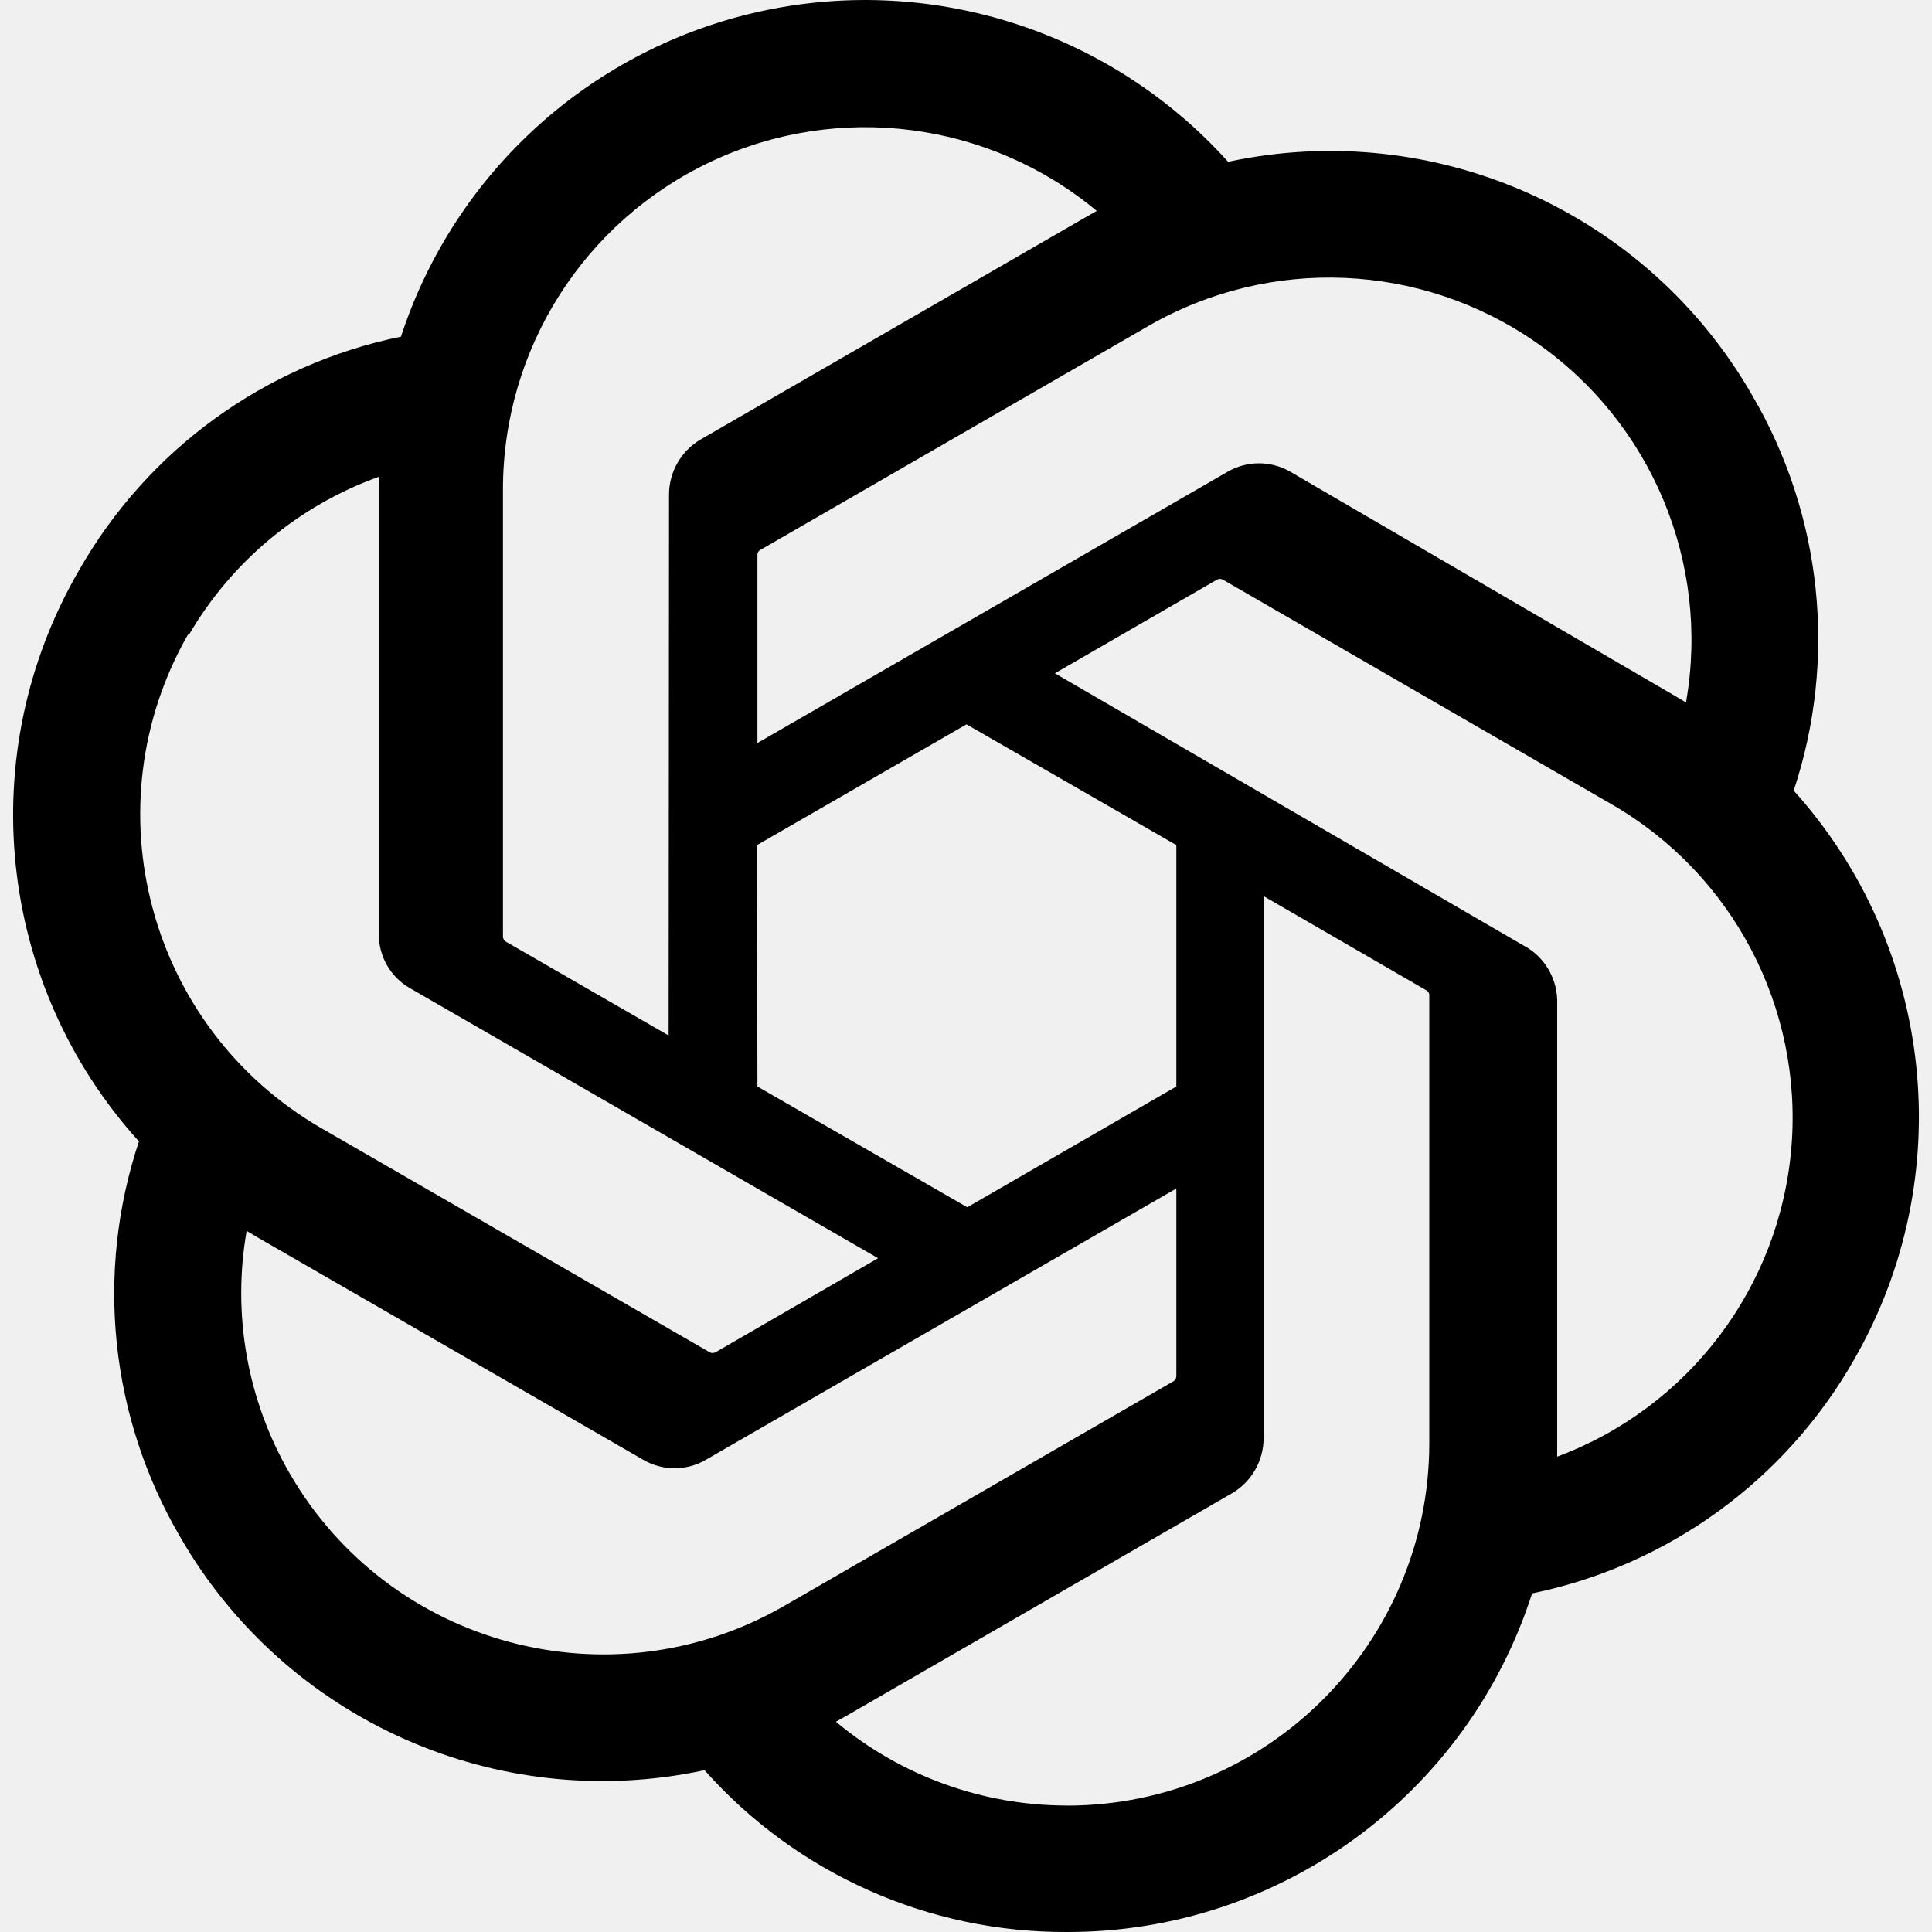
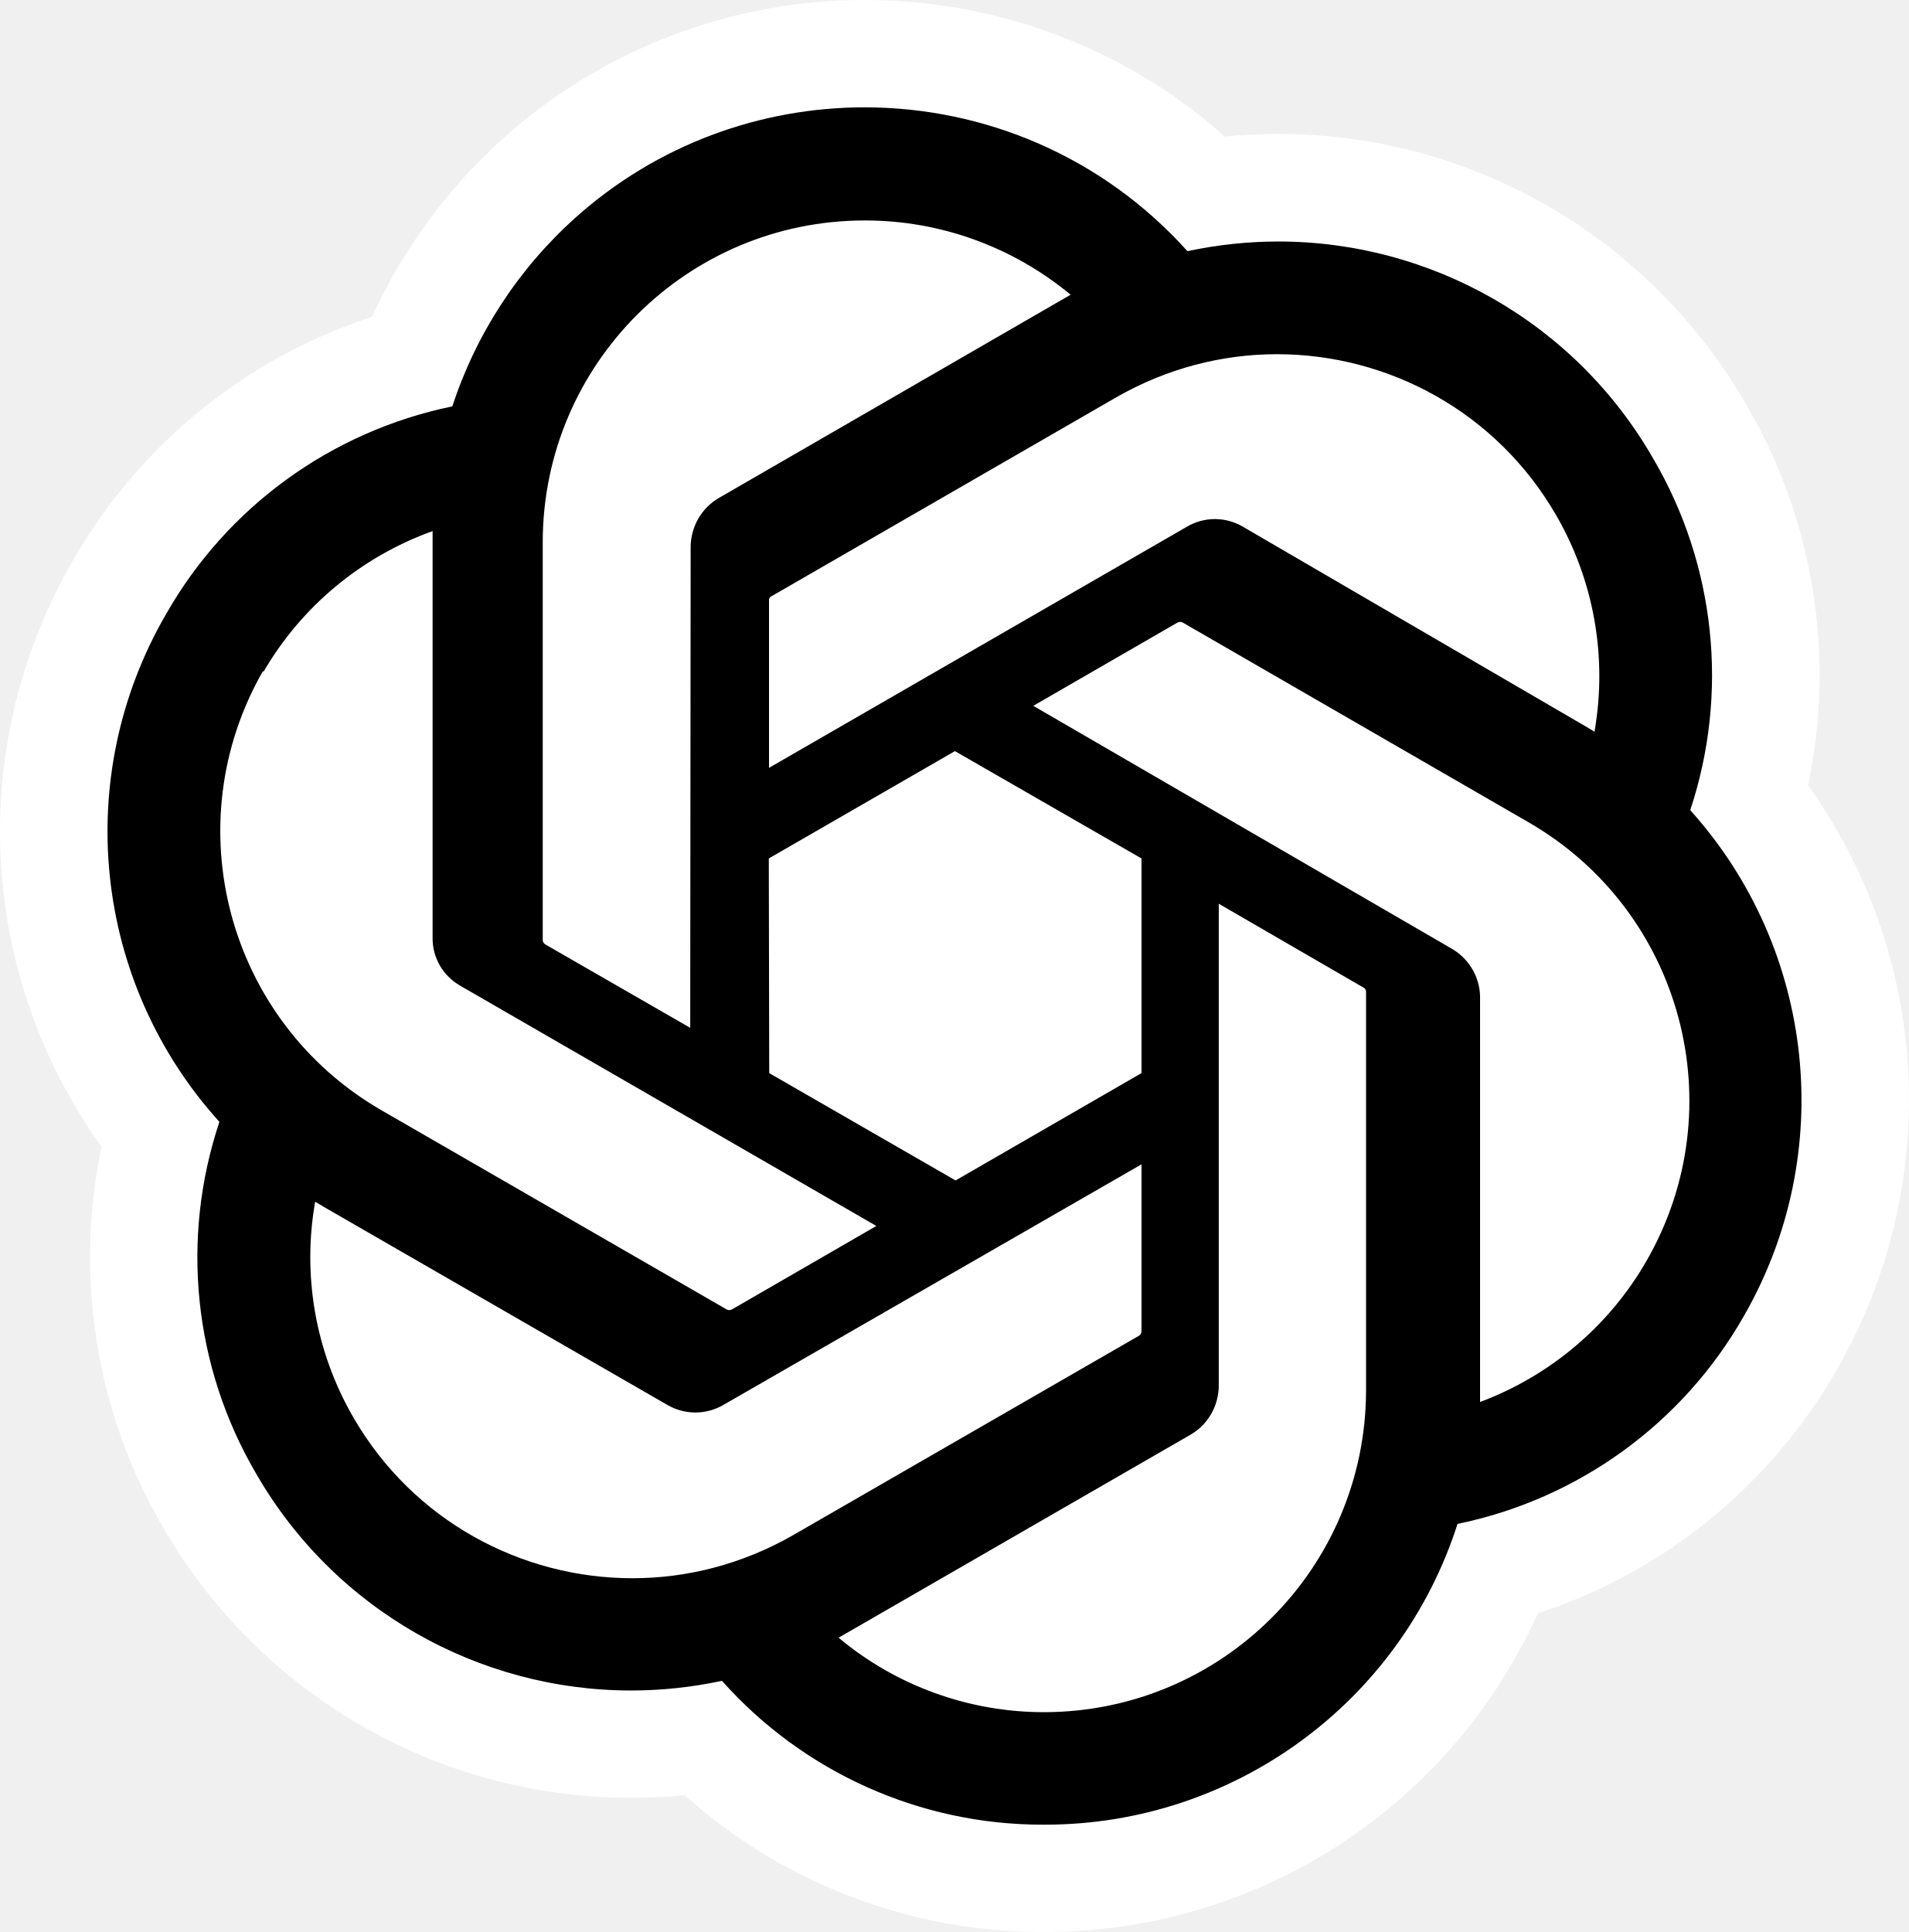
- <svg xmlns="http://www.w3.org/2000/svg" fill="#000000" width="800px" height="800px" viewBox="0 0 24 24" role="img">
-   <path d="M22.282 9.821a5.985 5.985 0 0 0-.516-4.911 6.046 6.046 0 0 0-6.51-2.9A6.065 6.065 0 0 0 4.981 4.182a5.985 5.985 0 0 0-3.998 2.9 6.046 6.046 0 0 0 .743 7.097 5.98 5.98 0 0 0 .511 4.911 6.051 6.051 0 0 0 6.515 2.9A5.985 5.985 0 0 0 13.26 24a6.056 6.056 0 0 0 5.772-4.206 5.989 5.989 0 0 0 3.998-2.9 6.056 6.056 0 0 0-.748-7.073zm-9.022 12.608a4.476 4.476 0 0 1-2.876-1.041l.142-.08 4.778-2.758a.795.795 0 0 0 .393-.681v-6.737l2.02 1.169a.071.071 0 0 1 .038.052v5.583a4.504 4.504 0 0 1-4.495 4.494zm-9.661-4.125a4.471 4.471 0 0 1-.535-3.014l.142.085 4.783 2.758a.771.771 0 0 0 .781 0l5.843-3.369v2.332a.08.08 0 0 1-.033.061L9.74 19.95a4.499 4.499 0 0 1-6.141-1.646zM2.341 7.896a4.485 4.485 0 0 1 2.365-1.973V11.6a.766.766 0 0 0 .388.676l5.814 3.354-2.02 1.169a.076.076 0 0 1-.071 0l-4.83-2.787A4.504 4.504 0 0 1 2.341 7.872zm16.596 3.856L13.104 8.364 15.119 7.2a.076.076 0 0 1 .071 0l4.83 2.791a4.494 4.494 0 0 1-.676 8.104v-5.677a.79.79 0 0 0-.407-.667zm2.011-3.023l-.142-.085-4.774-2.782a.776.776 0 0 0-.785 0L9.409 9.23V6.897a.066.066 0 0 1 .028-.061l4.83-2.787a4.499 4.499 0 0 1 6.68 4.66zM8.306 12.863l-2.02-1.164a.08.08 0 0 1-.038-.057V6.074a4.499 4.499 0 0 1 7.376-3.454l-.142.081L8.704 5.459a.795.795 0 0 0-.393.681zm1.098-2.365l2.602-1.5 2.607 1.5v2.999l-2.597 1.5-2.607-1.5Z" />
+ <svg xmlns="http://www.w3.org/2000/svg" version="1.1" id="Layer_1" x="0px" y="0px" viewBox="0 0 889.1 900" style="enable-background:new 0 0 889.1 900;" xml:space="preserve">
+   <style type="text/css">
+ 	.st0{fill:#FFFFFF;}
+ </style>
+   <g>
+     <rect x="375.8" y="389.7" class="st0" width="155.9" height="132.9" />
+   </g>
+   <g>
+     <path d="M485.4,875c-59.3,0-116.1-23.5-158-65c-11.1,1.7-22.3,2.5-33.5,2.5c-80.8,0-156.1-43.5-196.4-113.6   c-30.2-51.6-38.4-112.9-23.2-170.4c-27-33.8-43.5-74.1-48-117.5c-5-48.1,5.1-95.6,29.4-137.4c29.6-52,78.7-89.8,136-105.4   c12.9-32.4,33.2-61.6,59.2-85C292.7,45.7,346.6,25,402.7,25c59.6,0,116.9,23.5,159.2,65c11.1-1.7,22.3-2.5,33.5-2.5   c80.8,0,156,43.5,196.3,113.6c30.2,51.6,38.5,113,23.4,170.4c26.8,33.7,43.2,73.9,47.8,117c5.1,47.9-5,95.3-29,137   C804.3,677.5,755.3,715.3,698,731c-15.7,40.3-42.3,74.8-77.5,100.5c-39.1,28.5-85.3,43.6-133.7,43.6C486.8,875,485.4,875,485.4,875   z M439.7,763.6c14.7,6,30.5,9.1,46.6,9.1h0.2c33.3-0.1,64.6-13.1,88.2-36.6s36.6-54.9,36.7-88.2V475.2l-18.6-10.8   c0,0,0,181.3,0,181.4c-0.1,18.1-9.8,35-25.4,44.1C567.3,689.9,439.7,763.6,439.7,763.6z M170.7,602.4c2.2,15.8,7.4,31.2,15.5,45.2   c22.3,38.5,63.8,62.5,108.3,62.5c21.7,0,43.3-5.8,62.2-16.7l149.9-86.5v-21.4l-157.2,90.6c-7.8,4.5-16.6,6.9-25.6,6.9   c-9,0-17.8-2.4-25.6-6.9L170.7,602.4z M688.1,419.9c15.7,8.8,25.7,25.3,26.3,43.2c0,0.3,0,0.5,0,0.8v146.8   c12.3-9.7,22.8-21.8,30.8-35.6c34.4-59.6,13.9-136.1-45.7-170.5l-149.7-86.5l-18.5,10.7L688.1,419.9z M142.1,328.9   c-31.1,59-10.2,132.9,48,166.6l149.6,86.3l18.6-10.7l-156.3-90.2c-15.9-9.1-25.7-26.1-25.5-44.4V289.2c-13,9.9-23.9,22.3-32.2,36.6   C143.6,326.8,142.8,327.9,142.1,328.9z M445.1,521l61.6-35.6v-71.1l-61.9-35.6l-61.7,35.6l0.1,71.1L445.1,521z M296.5,435.5   c0,0,0.1-180.9,0.1-181c0.1-18.1,9.8-35,25.4-44.1c0,0,127.5-73.6,127.5-73.6c-14.7-5.9-30.5-9.1-46.6-9.1h-0.2   c-68.8,0-124.9,56-125,124.8v172.3L296.5,435.5z M383.2,314.4l157-90.6c7.8-4.5,16.6-6.9,25.6-6.9c9,0,17.9,2.4,25.7,7l127.2,74.1   c-2.2-15.9-7.4-31.3-15.5-45.4c-22.2-38.6-63.8-62.6-108.4-62.6c-21.7,0-43.3,5.8-62.2,16.7l-149.4,86.2V314.4z" />
+     <path class="st0" d="M402.7,50c55.4,0,110.5,22.6,150.4,67c14.1-3,28.3-4.5,42.3-4.5c71.1,0,138.3,37.7,174.7,101.2   c29,49.5,35.3,109.2,17.2,163.7v0c58.4,64.9,68.5,160.1,24.9,235.8c-28.4,49.9-77,85.1-133.3,96.7C652.2,793.3,574.5,850,486.8,850   c-0.1,0-0.1,0-0.2,0c-0.4,0-0.7,0-1.1,0c-57,0-111.3-24.4-149.2-67c-14.1,3-28.3,4.5-42.3,4.5c-71.1,0-138.3-37.7-174.8-101.2   c-29-49.6-35.2-109.2-17-163.7c-58.9-65.1-68.9-160.7-24.8-236.6c28.4-49.9,77-85.1,133.3-96.7c11-33.7,30.7-63.9,57-87.6   C306.2,67.1,354.6,50,402.7,50 M321.5,478.8l0.2-224.1c0.1-9.3,5-18,13.1-22.7L494,140l4.7-2.7C471.8,115,438,102.7,403,102.7   c-0.1,0-0.1,0-0.2,0c-82.7,0-149.9,67-150,149.8v185.6c0.1,0.8,0.6,1.5,1.3,1.9L321.5,478.8 M358.2,357.7l194.6-112.3   c4-2.4,8.6-3.6,13.1-3.6s9,1.2,13.1,3.6l159.1,92.7l4.7,2.8l0-0.6c5.9-34.5-0.4-69.9-17.9-100.2c-27.8-48.2-78.2-75.1-130.1-75.1   c-25.4,0-51.1,6.5-74.7,20l-161,92.9c-0.7,0.5-1,1.2-0.9,2V357.7 M122.6,313.2v-0.8c-41.2,71.7-16.7,163.2,54.9,204.7l161,92.9   c0.4,0.2,0.8,0.3,1.2,0.3s0.8-0.1,1.2-0.3l67.3-38.9L214.4,459.2c-8.1-4.6-13.1-13.2-12.9-22.6V247.4   C168.2,259.4,140.3,282.6,122.6,313.2 M675.8,441.7L675.8,441.7c8.1,4.5,13.3,12.9,13.6,22.2v189.2c32.6-12.2,60-35.3,77.4-65.5   c41.4-71.7,16.8-163.3-54.9-204.6l-161-93c-0.4-0.2-0.8-0.3-1.2-0.3c-0.4,0-0.8,0.1-1.2,0.3l-67.2,38.8L675.8,441.7 M445.1,549.9   l86.6-50v-100l-86.9-50l-86.7,50l0.2,100L445.1,549.9 M486.3,797.6c0.1,0,0.2,0,0.2,0c82.7-0.2,149.6-67.1,149.8-149.8V461.7   c-0.1-0.7-0.6-1.4-1.3-1.7l-67.3-39v224.6c-0.1,9.3-5,18-13.1,22.7l-159.3,91.9l-4.7,2.7C417.5,785.4,451.4,797.6,486.3,797.6    M323.9,658c-4.5,0-9-1.2-13-3.5l-159.4-91.9l-4.7-2.8c-6.1,34.5,0.2,70.1,17.8,100.5c27.8,48.1,78.2,74.9,130,74.9   c25.4,0,51.1-6.5,74.7-20l161.3-93c0.7-0.5,1.1-1.2,1.1-2.1v-77.7L336.9,654.5C332.9,656.8,328.4,658,323.9,658 M402.7,0   C402.7,0,402.7,0,402.7,0c-62.3,0-122.2,23-168.5,64.6c-25.8,23.2-46.5,51.5-60.9,83C114.7,166.7,64.9,207,34,261.1   c-13.5,23.2-23.1,48.3-28.6,74.5c-5.4,25.7-6.8,51.9-4,78c2.7,26.1,9.5,51.5,20.1,75.5c7,15.9,15.7,31,25.8,45.1   c-12.7,60.2-2.7,123.5,28.6,177.2c22.2,38.5,54.3,70.6,92.8,92.7c38.1,21.9,81.4,33.4,125.3,33.4c8.3,0,16.6-0.4,24.9-1.2   C364.4,877,423.7,900,485.4,900c0.4,0,0.8,0,1.3,0h0c26.9,0,53.5-4.3,78.9-12.7c24.9-8.2,48.3-20.2,69.5-35.7   c21.2-15.5,39.8-34.1,55.2-55.2c10.2-14.1,18.9-29.1,26.1-44.9C775,732.4,824.7,692.1,855.6,638c13.3-23.2,22.9-48.2,28.3-74.4   c5.3-25.6,6.6-51.7,3.9-77.7s-9.5-51.3-20-75.2c-7-15.8-15.6-30.9-25.6-44.9c12.7-60.3,2.7-123.5-28.8-177.3   c-22.2-38.5-54.2-70.5-92.7-92.7c-38.1-21.9-81.4-33.4-125.2-33.4c-8.3,0-16.7,0.4-25,1.2c-19.8-17.7-42.2-32-66.8-42.7   C471.7,7.1,437.7,0,402.7,0L402.7,0z M408.1,428.8l36.7-21.2l36.9,21.2V471L445,492.2L408.2,471L408.1,428.8L408.1,428.8z" />
+   </g>
</svg>
